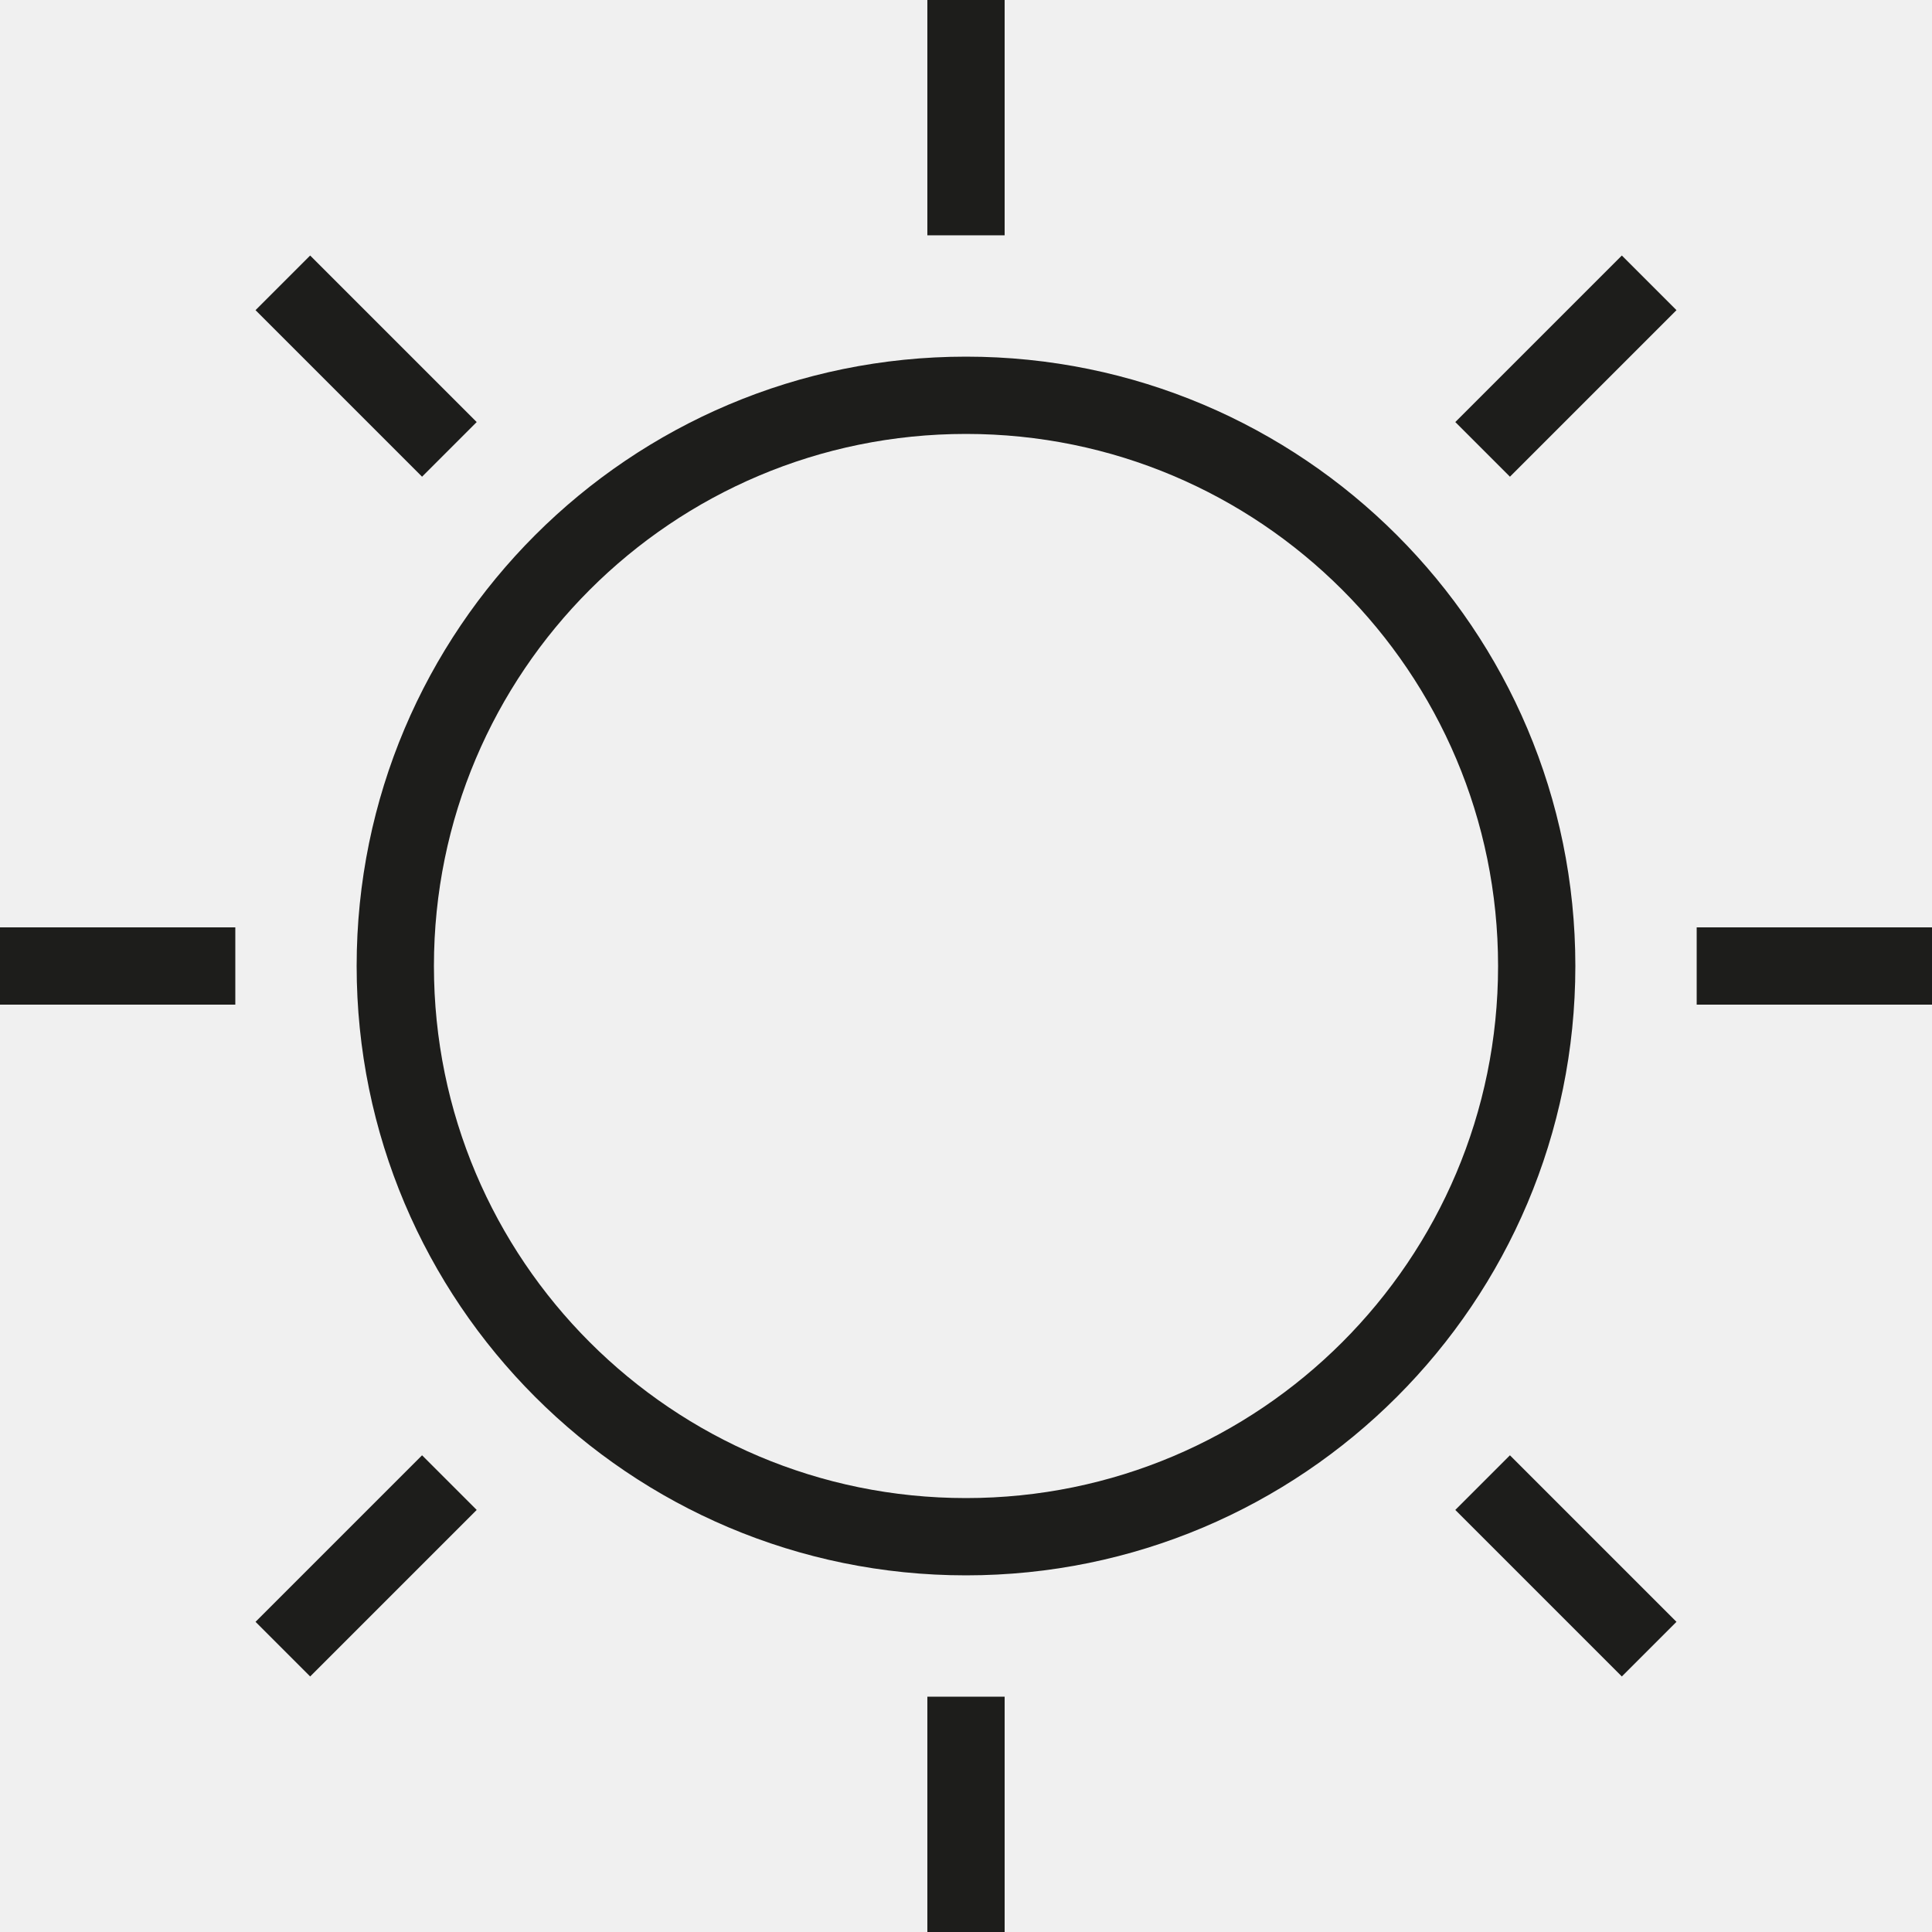
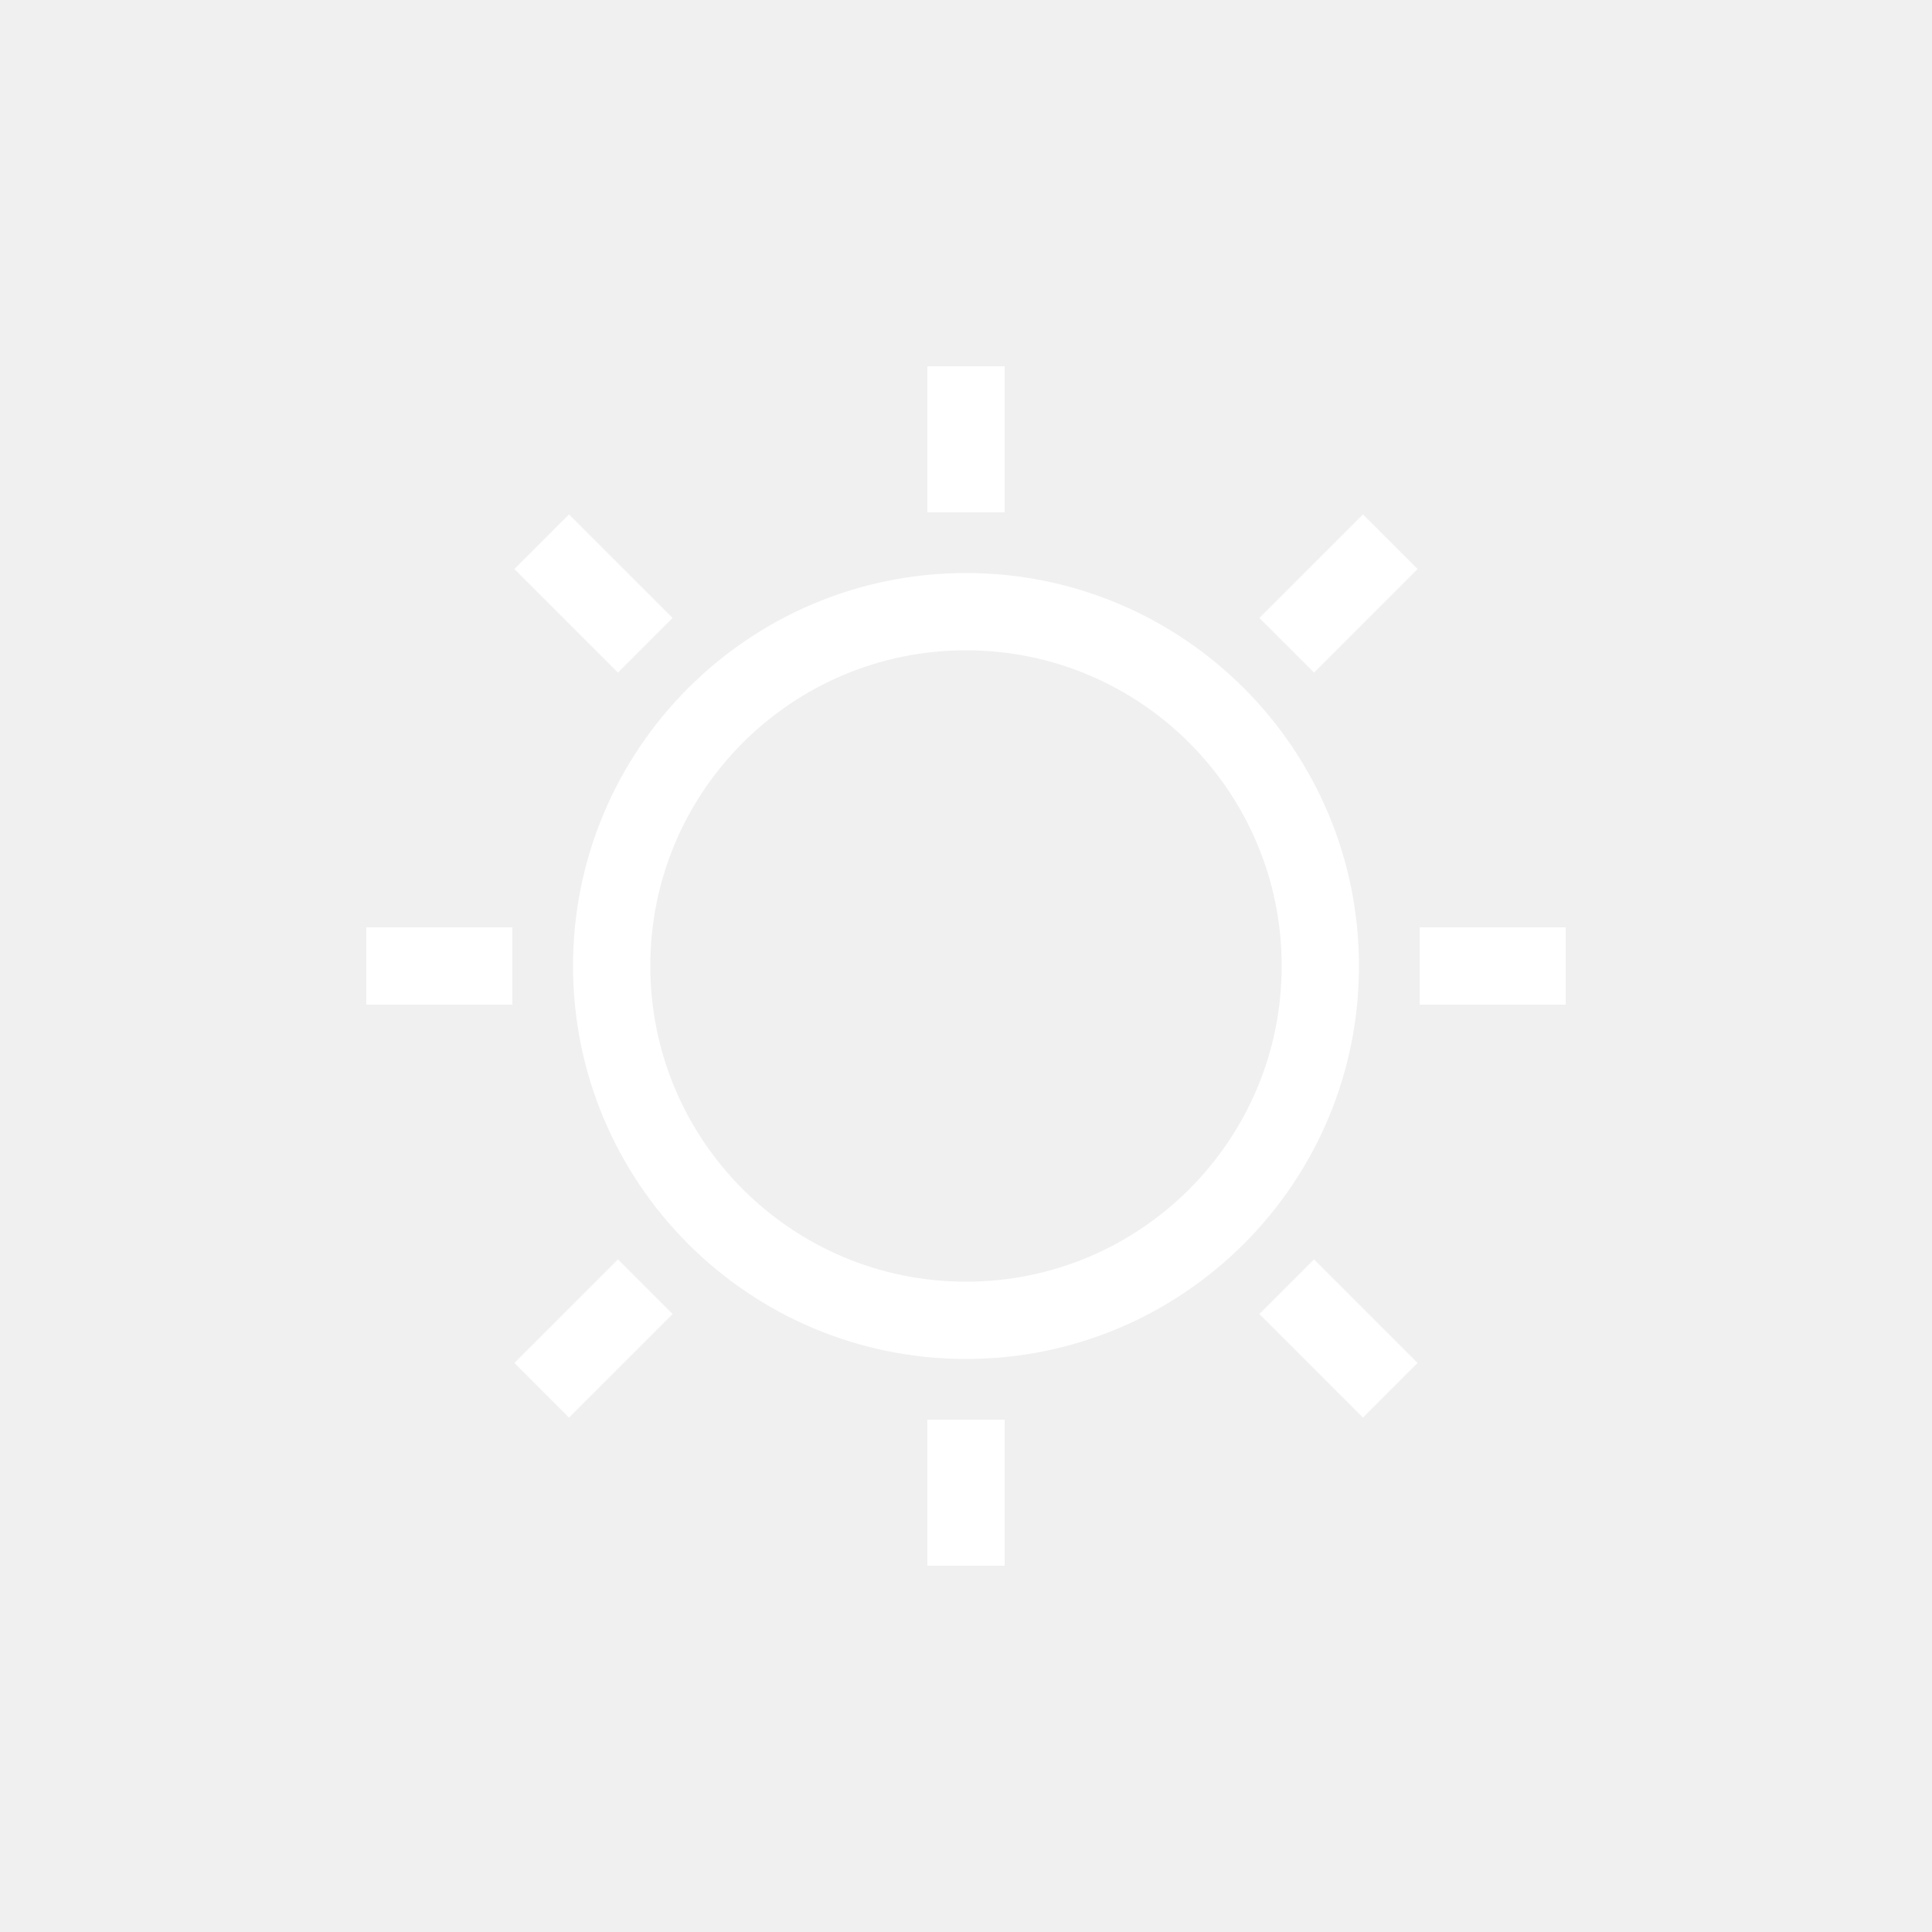
<svg xmlns="http://www.w3.org/2000/svg" id="Слой_1" data-name="Слой 1" viewBox="0 0 50 50">
  <defs>
-     <style>.cls-1{fill:none;stroke:#1d1d1b;stroke-miterlimit:10;stroke-width:2px;}</style>
+     <style>.cls-1{fill:none;stroke:#fff;stroke-miterlimit:10;stroke-width:2px;}</style>
  </defs>
-   <circle class="cls-1" cx="25" cy="25" r="14.77" />
-   <line class="cls-1" x1="6.09" y1="25" y2="25" />
-   <line class="cls-1" x1="50" y1="25" x2="43.91" y2="25" />
-   <line class="cls-1" x1="25" y1="50" x2="25" y2="43.91" />
-   <line class="cls-1" x1="25" y1="6.09" x2="25" />
-   <line class="cls-1" x1="11.63" y1="38.37" x2="7.32" y2="42.68" />
-   <line class="cls-1" x1="42.68" y1="7.32" x2="38.37" y2="11.63" />
-   <line class="cls-1" x1="42.68" y1="42.68" x2="38.37" y2="38.37" />
-   <line class="cls-1" x1="11.63" y1="11.63" x2="7.32" y2="7.32" />
+   <circle class="cls-1" cx="25" cy="25" r="9.17" />
+   <line class="cls-1" x1="13.26" y1="25" x2="9.48" y2="25" />
+   <line class="cls-1" x1="40.52" y1="25" x2="36.74" y2="25" />
+   <line class="cls-1" x1="25" y1="40.52" x2="25" y2="36.74" />
+   <line class="cls-1" x1="25" y1="13.26" x2="25" y2="9.48" />
+   <line class="cls-1" x1="16.7" y1="33.3" x2="14.02" y2="35.98" />
+   <line class="cls-1" x1="35.98" y1="14.02" x2="33.3" y2="16.7" />
+   <line class="cls-1" x1="35.98" y1="35.98" x2="33.3" y2="33.3" />
+   <line class="cls-1" x1="16.7" y1="16.7" x2="14.02" y2="14.02" />
</svg>
